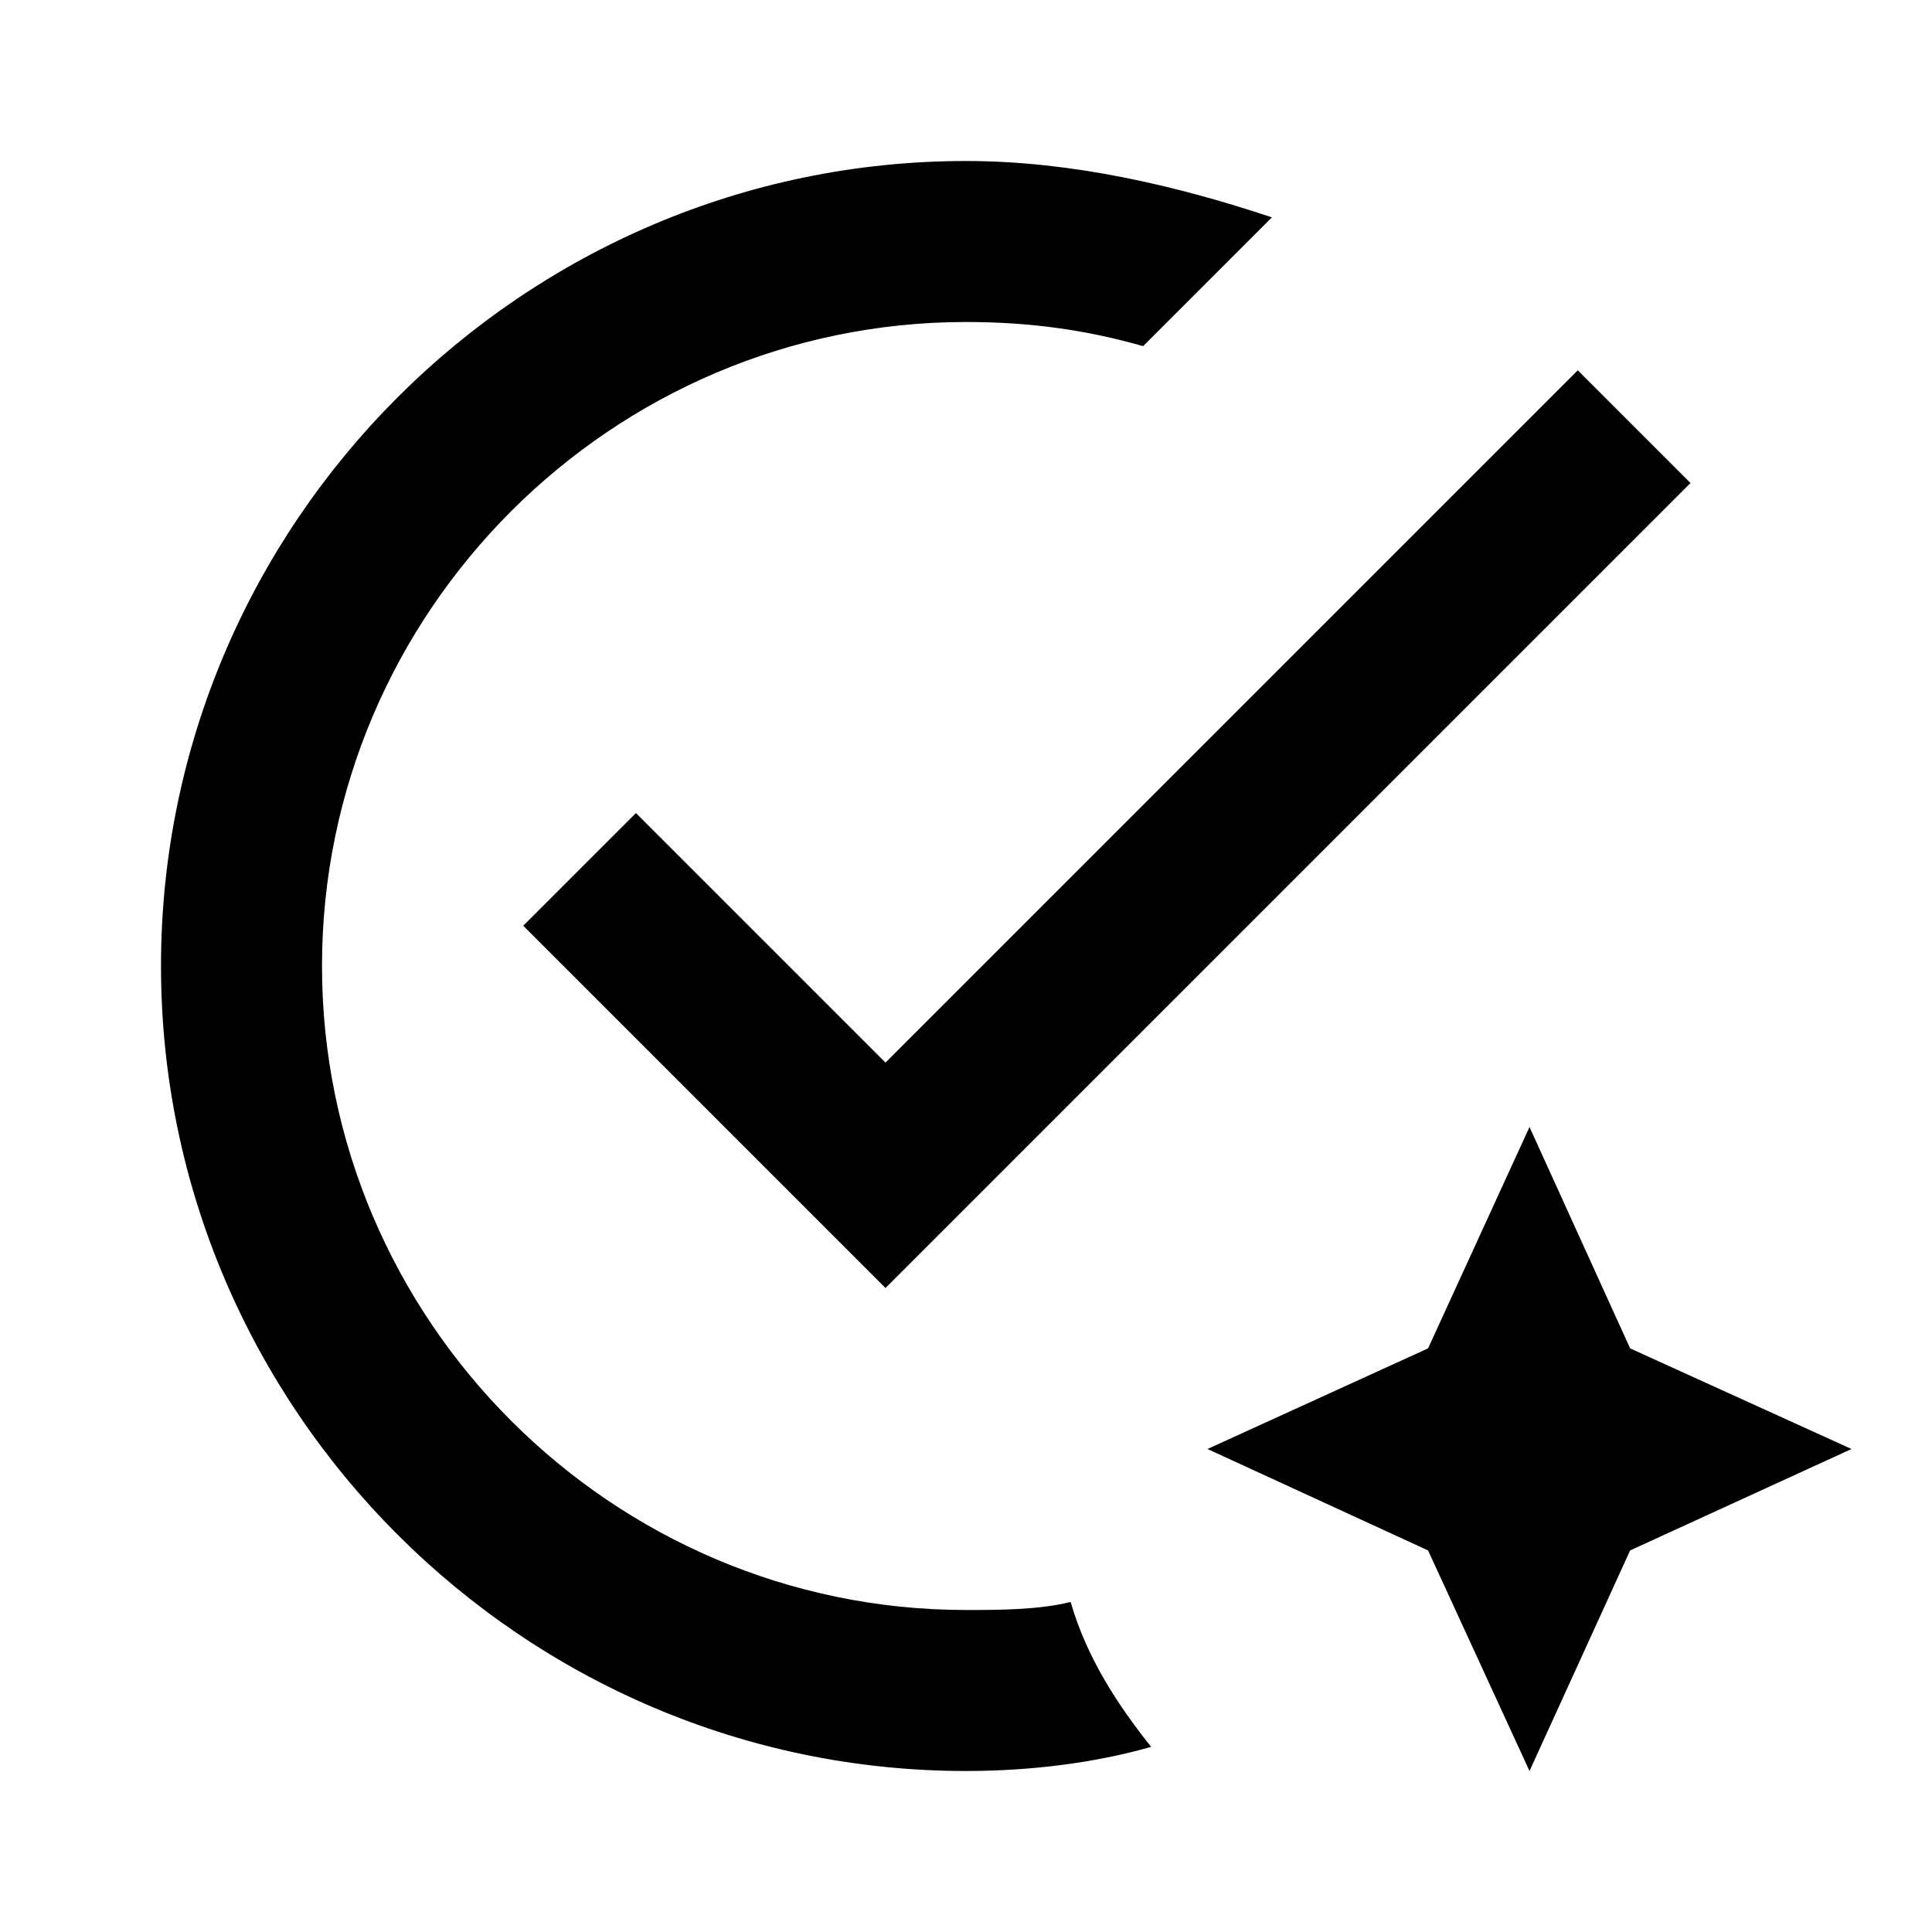
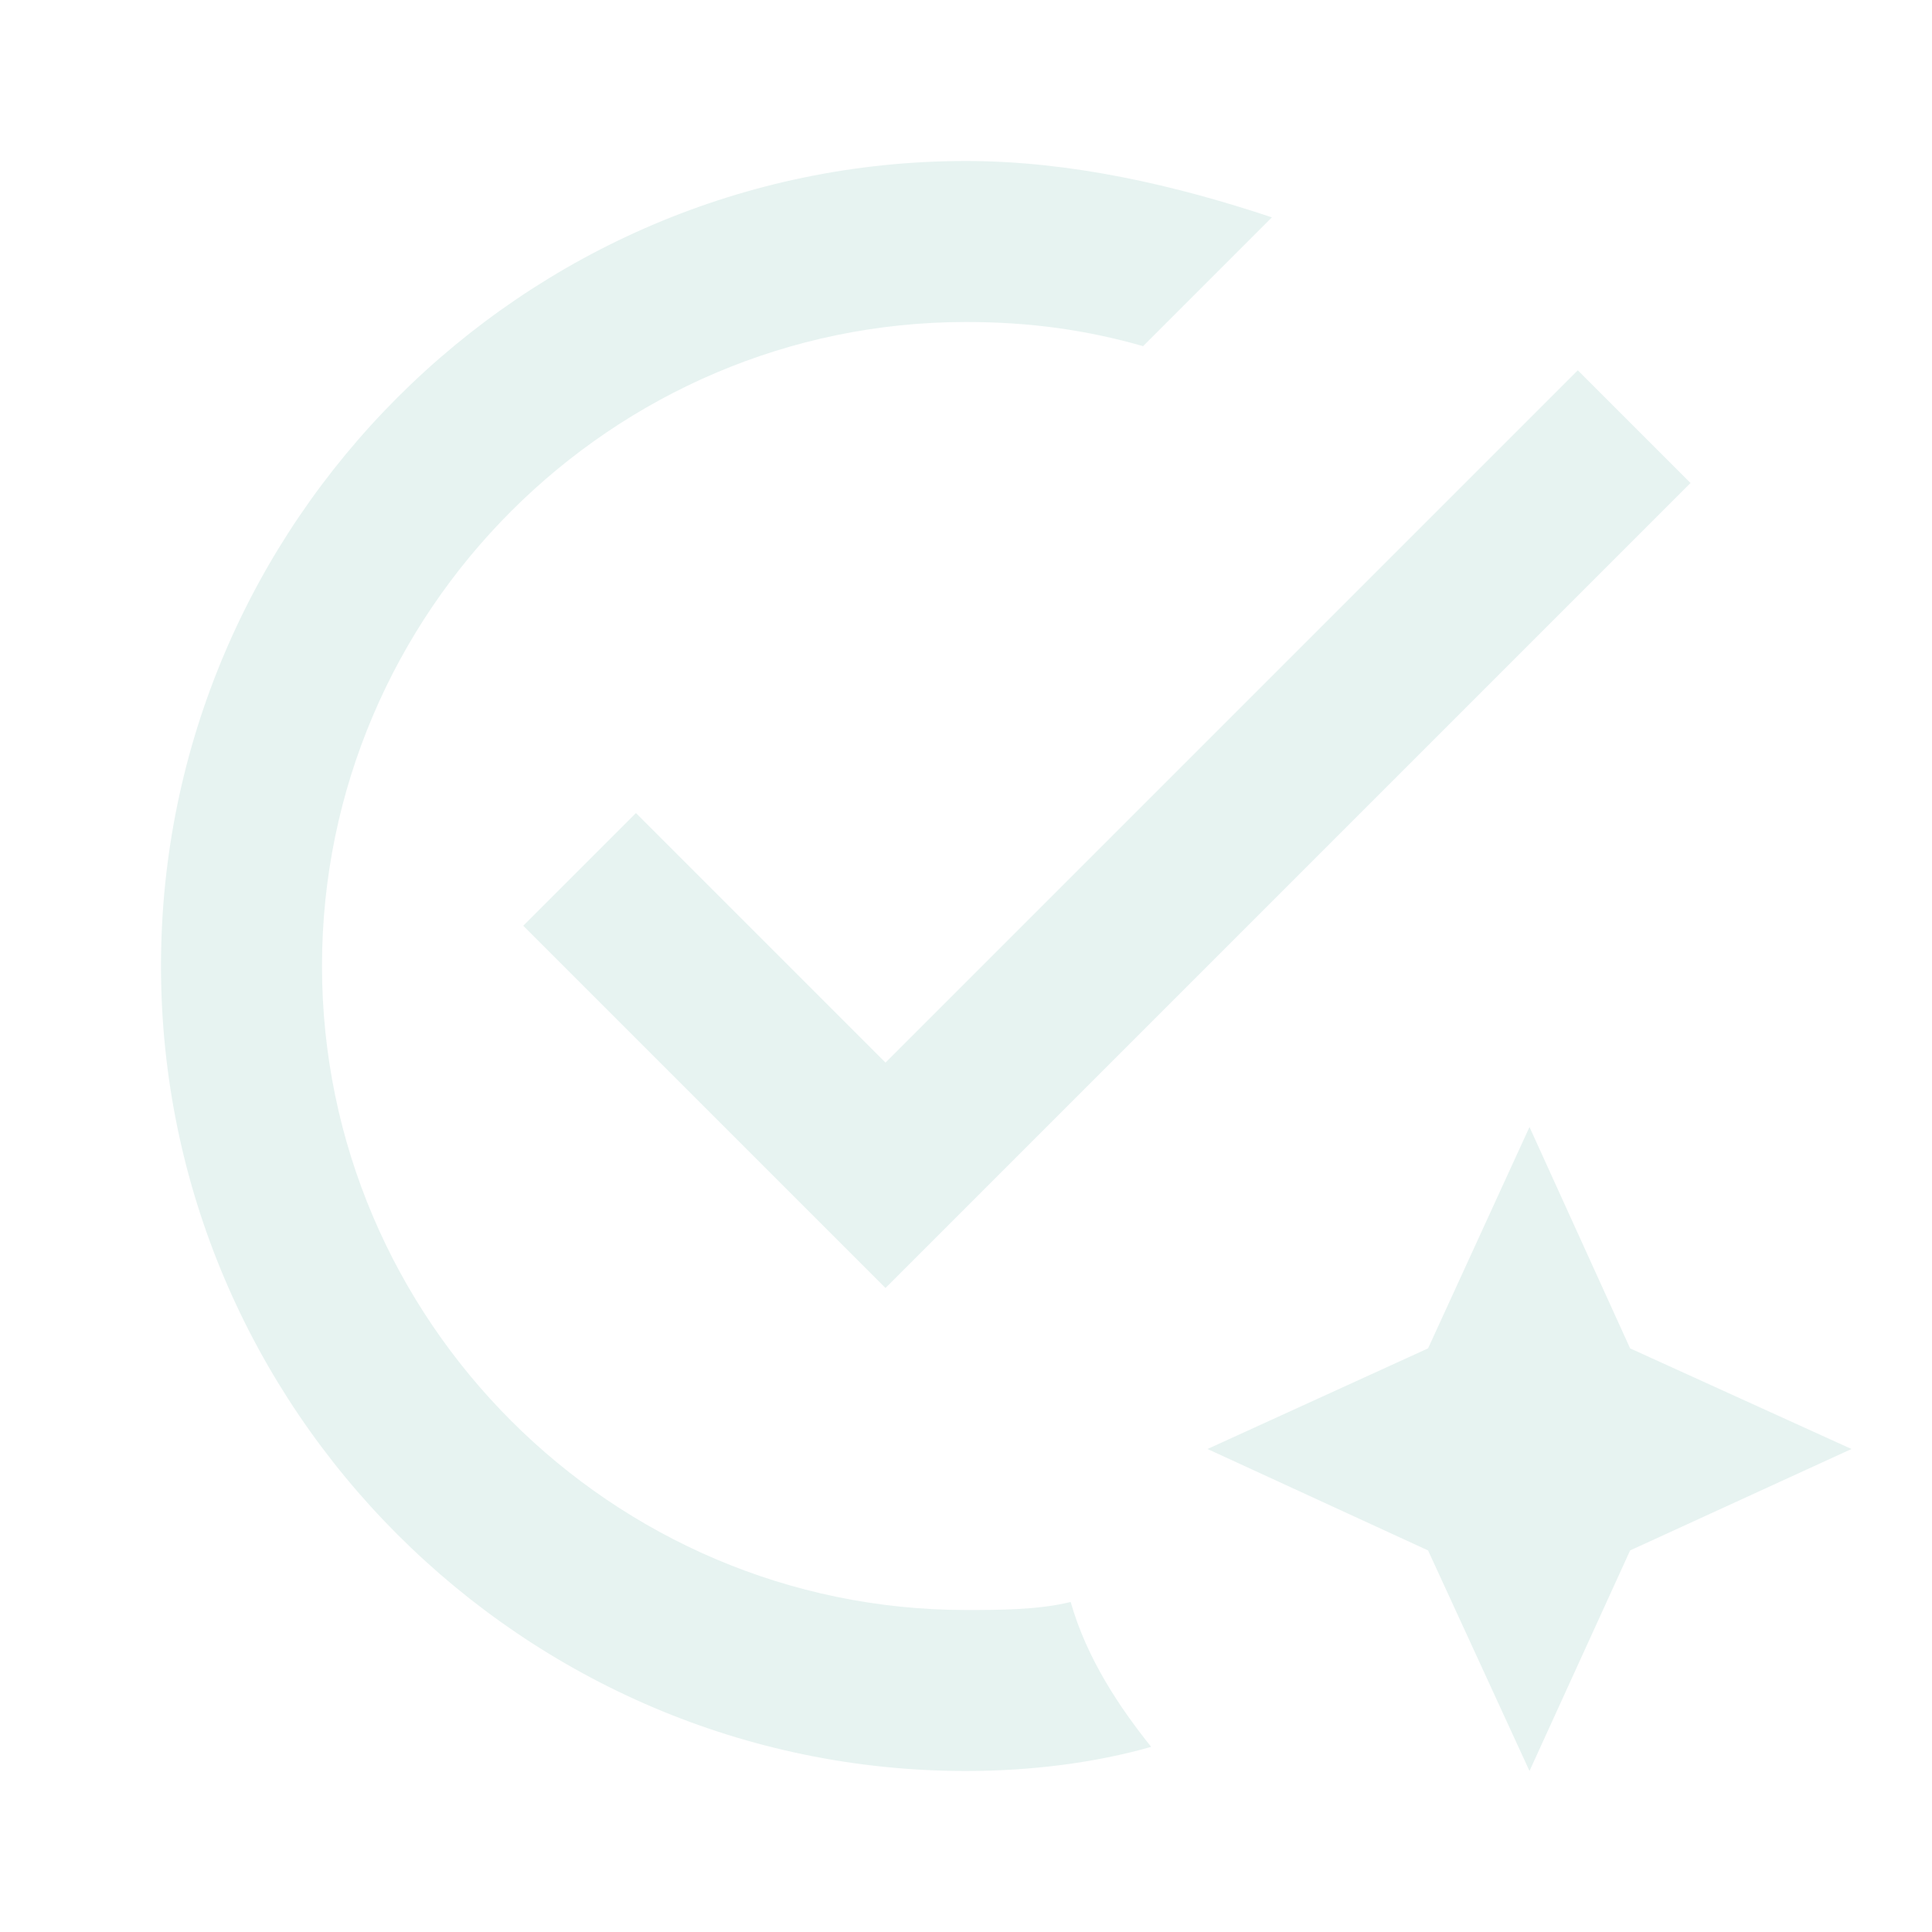
<svg xmlns="http://www.w3.org/2000/svg" viewBox="0 0 24 24">
-   <path d="M12 22C12.8 22 13.6 21.9 14.3 21.7C13.9 21.2 13.5 20.6 13.3 19.9C12.9 20 12.4 20 12 20C7.6 20 4 16.4 4 12C4 7.6 7.6 4 12 4C12.8 4 13.5 4.1 14.2 4.3L15.8 2.7C14.6 2.3 13.3 2 12 2C6.5 2 2 6.5 2 12C2 17.5 6.5 22 12 22M6.5 11.5L7.9 10.1L11 13.2L19.6 4.6L21 6L11 16L6.5 11.5M19 14L17.74 16.75L15 18L17.74 19.26L19 22L20.25 19.26L23 18L20.25 16.75L19 14Z" />
+   <path fill="#E7F3F1" d="M12 22C12.8 22 13.6 21.9 14.3 21.7C13.9 21.2 13.5 20.6 13.3 19.9C12.9 20 12.4 20 12 20C7.6 20 4 16.4 4 12C4 7.6 7.6 4 12 4C12.8 4 13.5 4.1 14.2 4.3L15.8 2.7C14.6 2.3 13.3 2 12 2C6.5 2 2 6.5 2 12C2 17.5 6.5 22 12 22M6.5 11.5L7.9 10.1L11 13.2L19.6 4.6L21 6L11 16L6.5 11.5M19 14L17.74 16.75L15 18L17.74 19.26L19 22L20.25 19.26L23 18L20.25 16.75L19 14Z" />
</svg>
